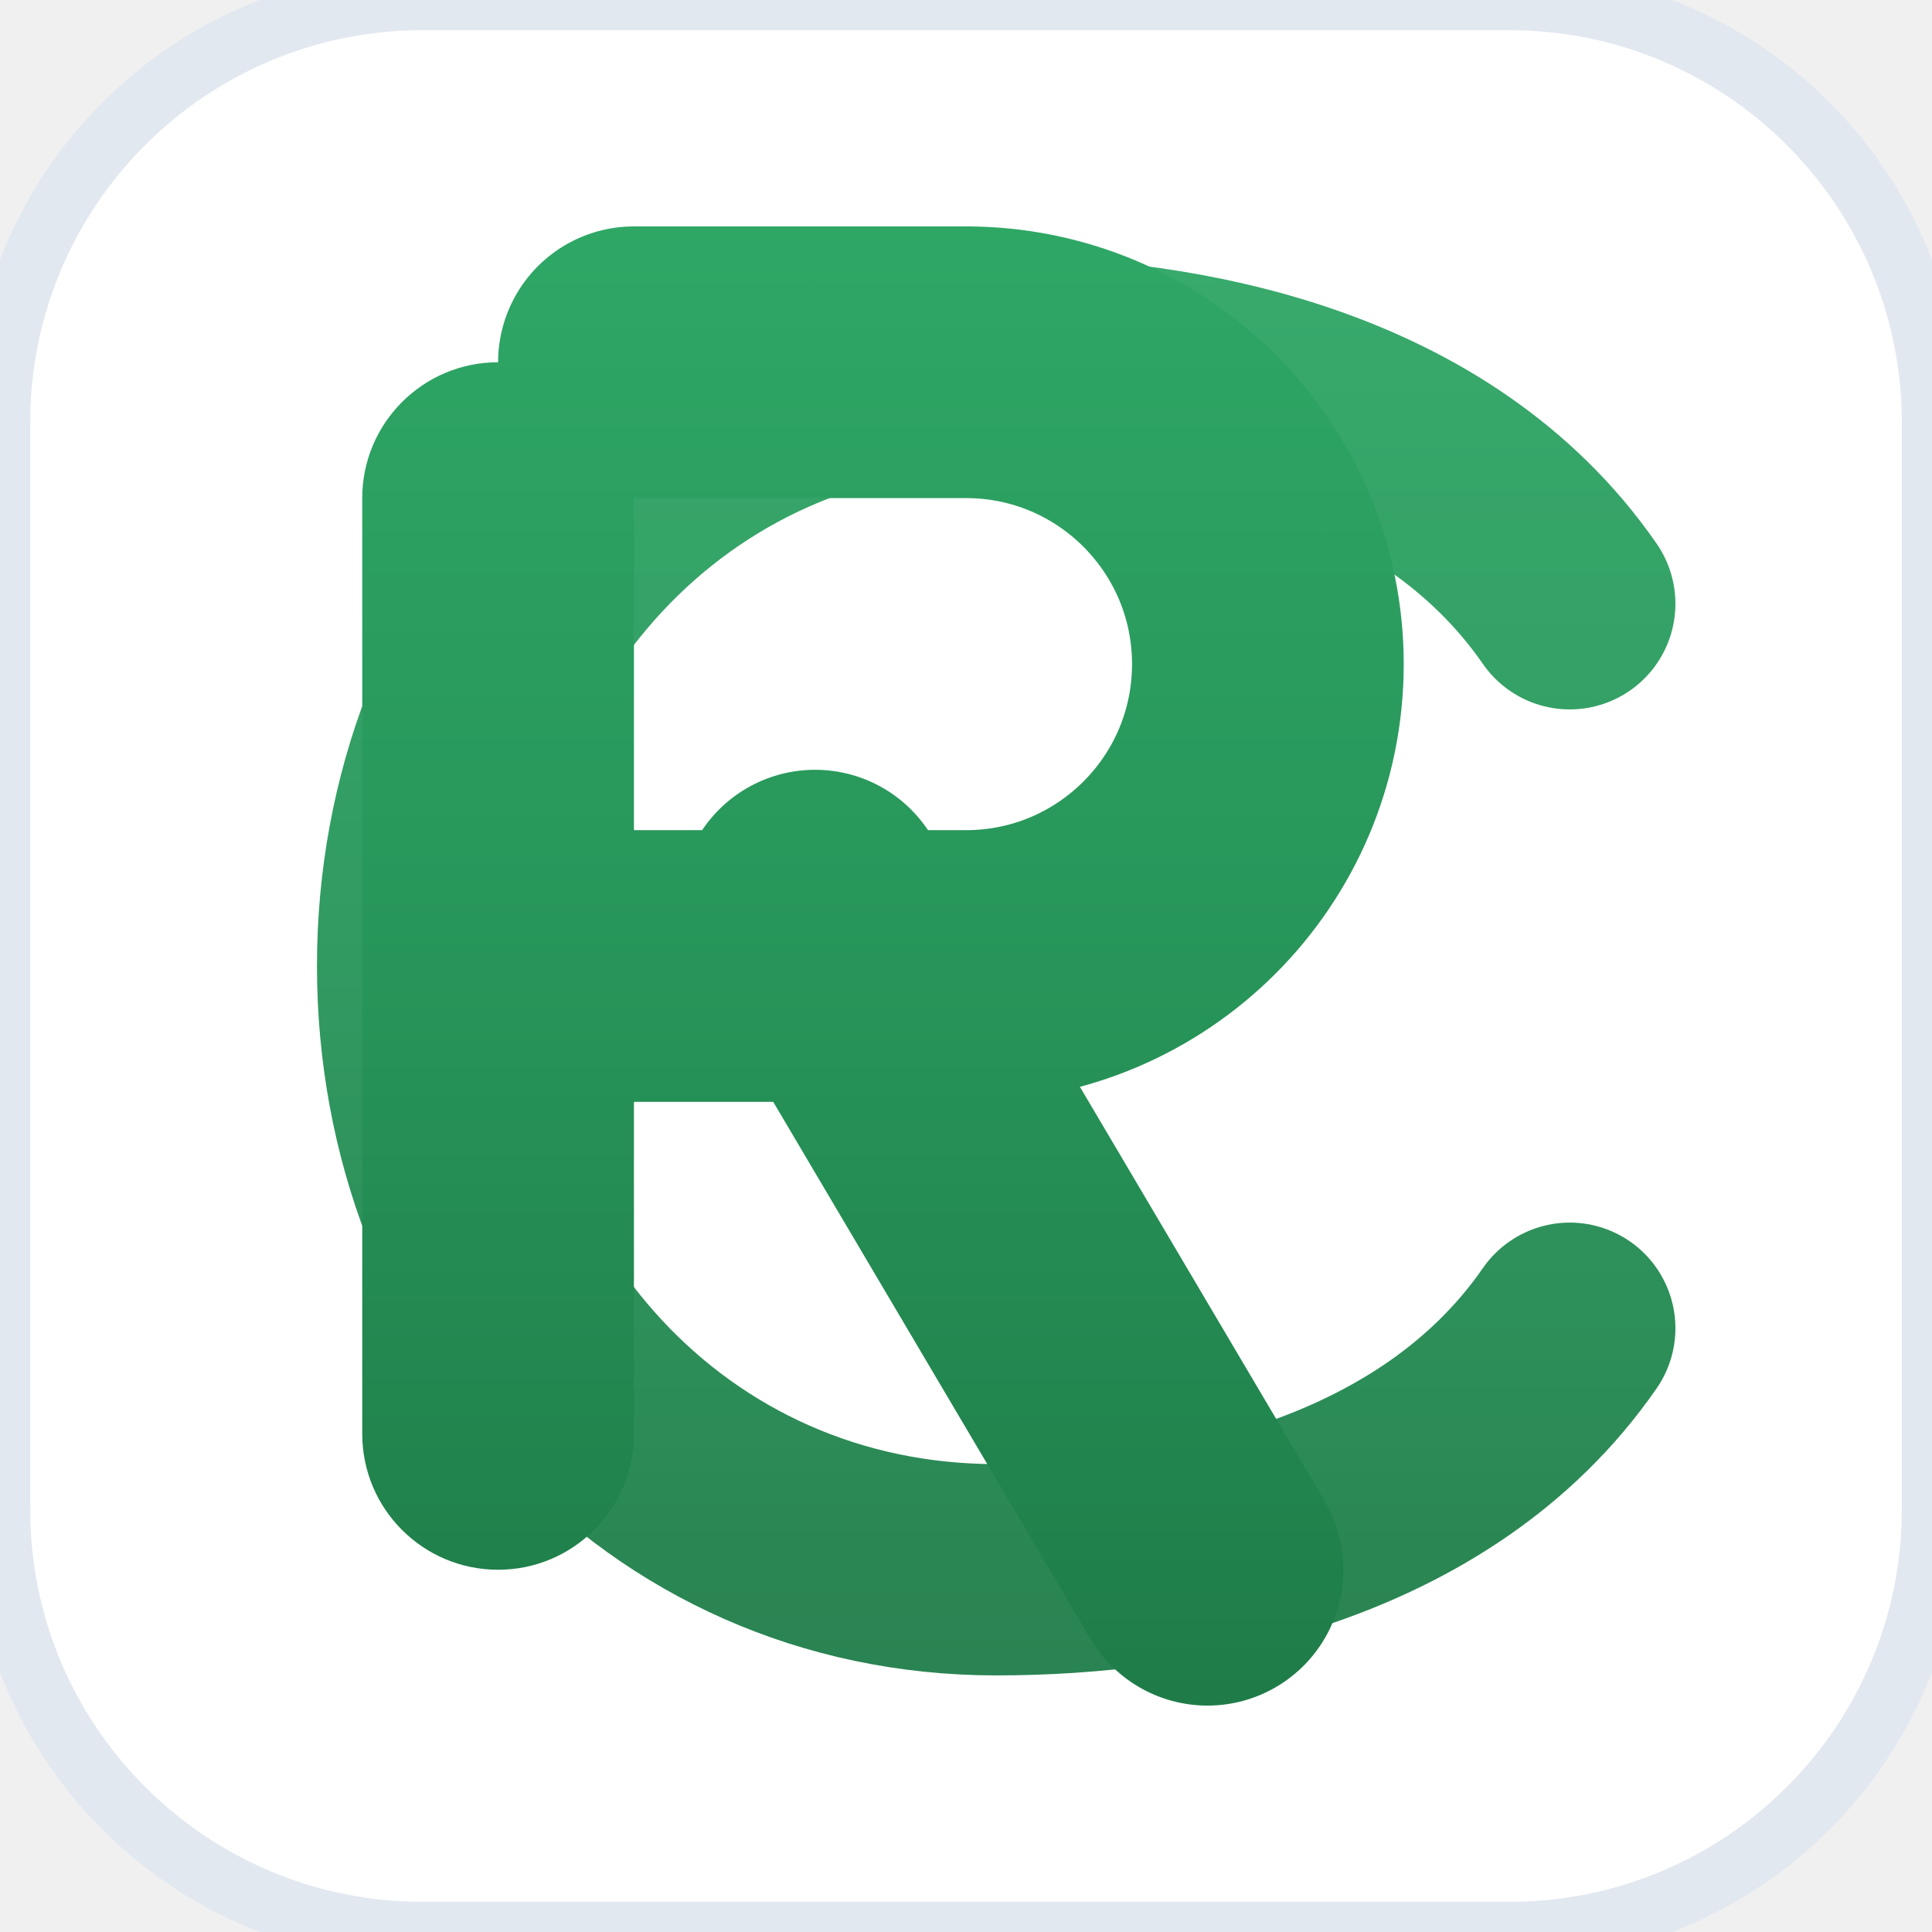
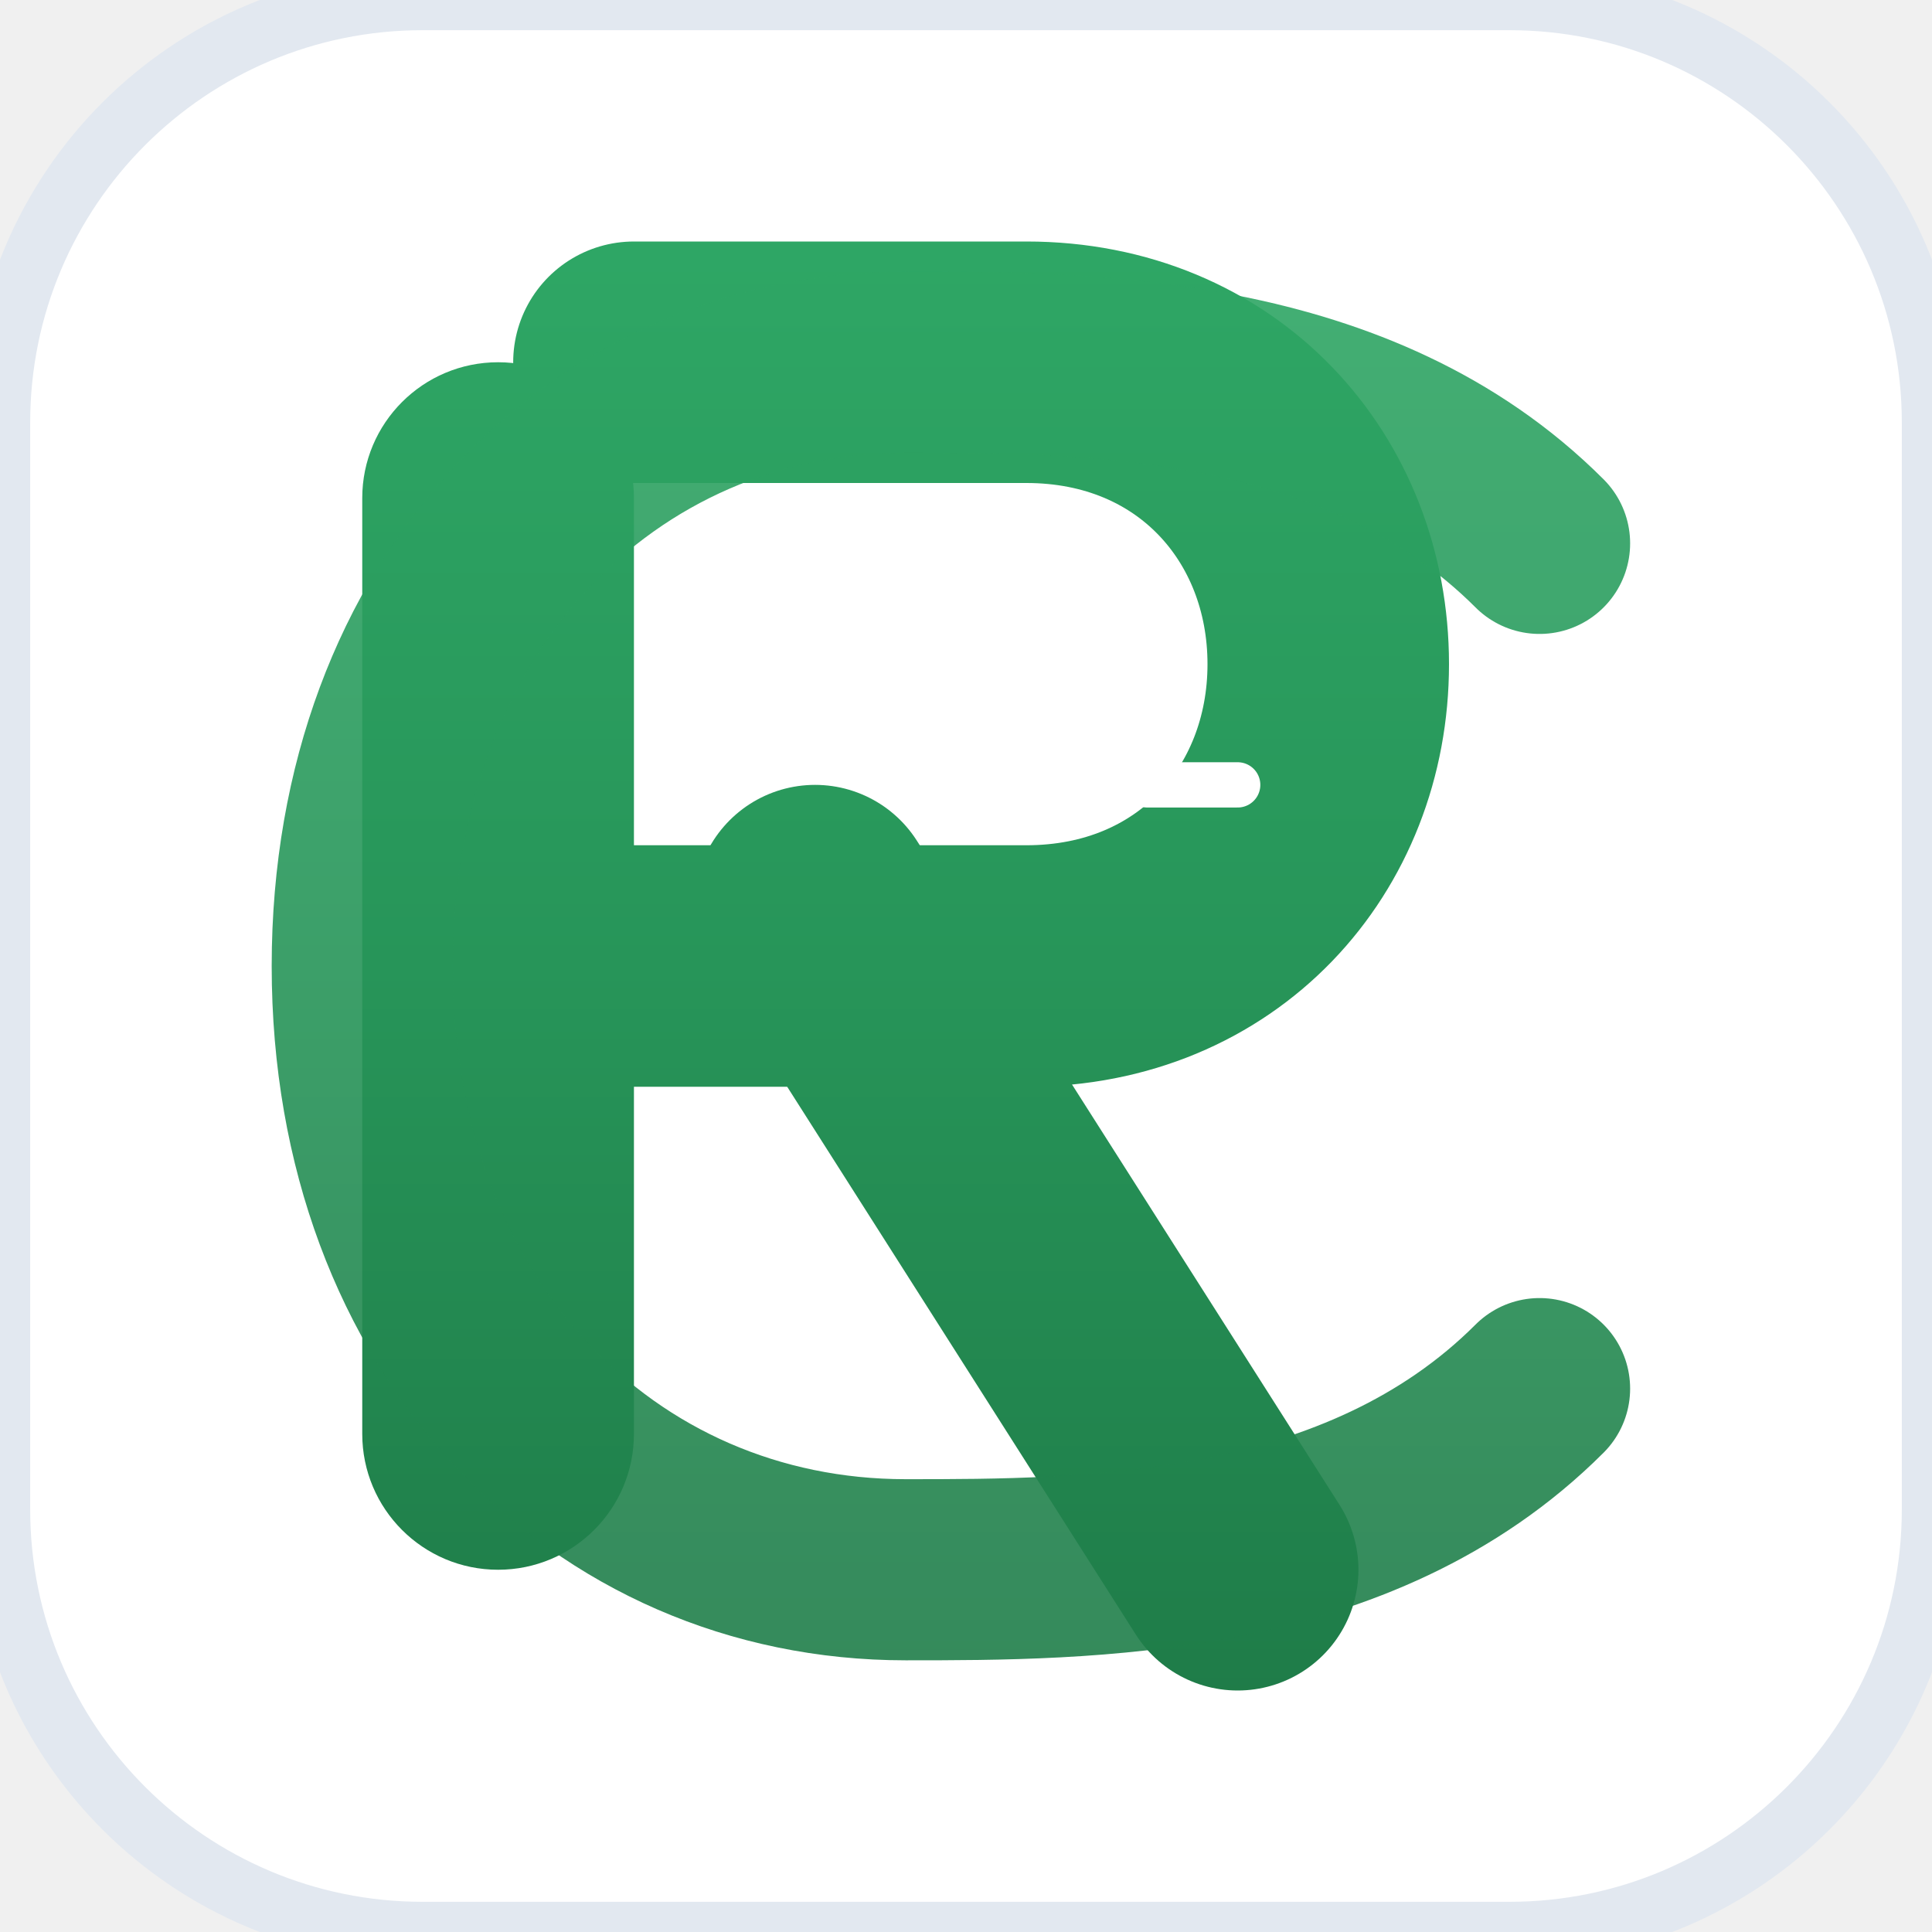
<svg xmlns="http://www.w3.org/2000/svg" viewBox="0 0 64 64" fill="none">
  <defs>
-     <linearGradient id="v2-rc-gradient-light" x1="32" y1="6" x2="32" y2="58" gradientUnits="userSpaceOnUse">
+     <linearGradient id="rc-gradient-light" x1="32" y1="6" x2="32" y2="58" gradientUnits="userSpaceOnUse">
      <stop offset="0%" stop-color="#2FA866" />
      <stop offset="50%" stop-color="#279559" />
      <stop offset="100%" stop-color="#1E7A47" />
    </linearGradient>
  </defs>
  <rect width="64" height="64" rx="14" fill="#FFFFFF" stroke="#E2E8F0" stroke-width="2" />
-   <rect x="12" y="12" width="9" height="40" rx="4.5" fill="url(#v2-rc-gradient-light)" />
-   <path d="M 21 12 H 32 C 37.523 12 42 16.477 42 22 C 42 27.523 37.523 32 32 32 H 21" fill="none" stroke="url(#v2-rc-gradient-light)" stroke-width="9" stroke-linecap="round" stroke-linejoin="round" />
-   <path d="M 27 30 L 40 52" fill="none" stroke="url(#v2-rc-gradient-light)" stroke-width="9" stroke-linecap="round" />
-   <path d="M 52 20 C 47.5 13.5 39 12 33 12 C 22 12 14 21 14 32 C 14 43 22 52 33 52 C 39 52 47.5 50.5 52 44" fill="none" stroke="url(#v2-rc-gradient-light)" stroke-width="7" stroke-linecap="round" opacity="0.95" />
+   <rect x="12" y="12" width="9" height="40" rx="4.5" fill="url(#rc-gradient-light)" />
+   <path d="M 21 12 H 34 C 40 12 44 16.5 44 22 C 44 27.5 40 32 34 32 H 21" fill="none" stroke="url(#rc-gradient-light)" stroke-width="8" stroke-linecap="round" stroke-linejoin="round" />
+   <path d="M 27 30 L 41 52" fill="none" stroke="url(#rc-gradient-light)" stroke-width="8" stroke-linecap="round" />
+   <path d="M 51 18 C 45 12 36 12 30 12 C 20 12 12 20 12 32 C 12 44 20 52 30 52 C 36 52 45 52 51 46" fill="none" stroke="url(#rc-gradient-light)" stroke-width="6" stroke-linecap="round" opacity="0.9" />
+   <path d="M 33 21 L 36 23.5 L 33 26" fill="none" stroke="#FFFFFF" stroke-width="1.5" stroke-linecap="round" stroke-linejoin="round" />
+   <line x1="38" y1="26" x2="41" y2="26" stroke="#FFFFFF" stroke-width="1.5" stroke-linecap="round" />
</svg>
